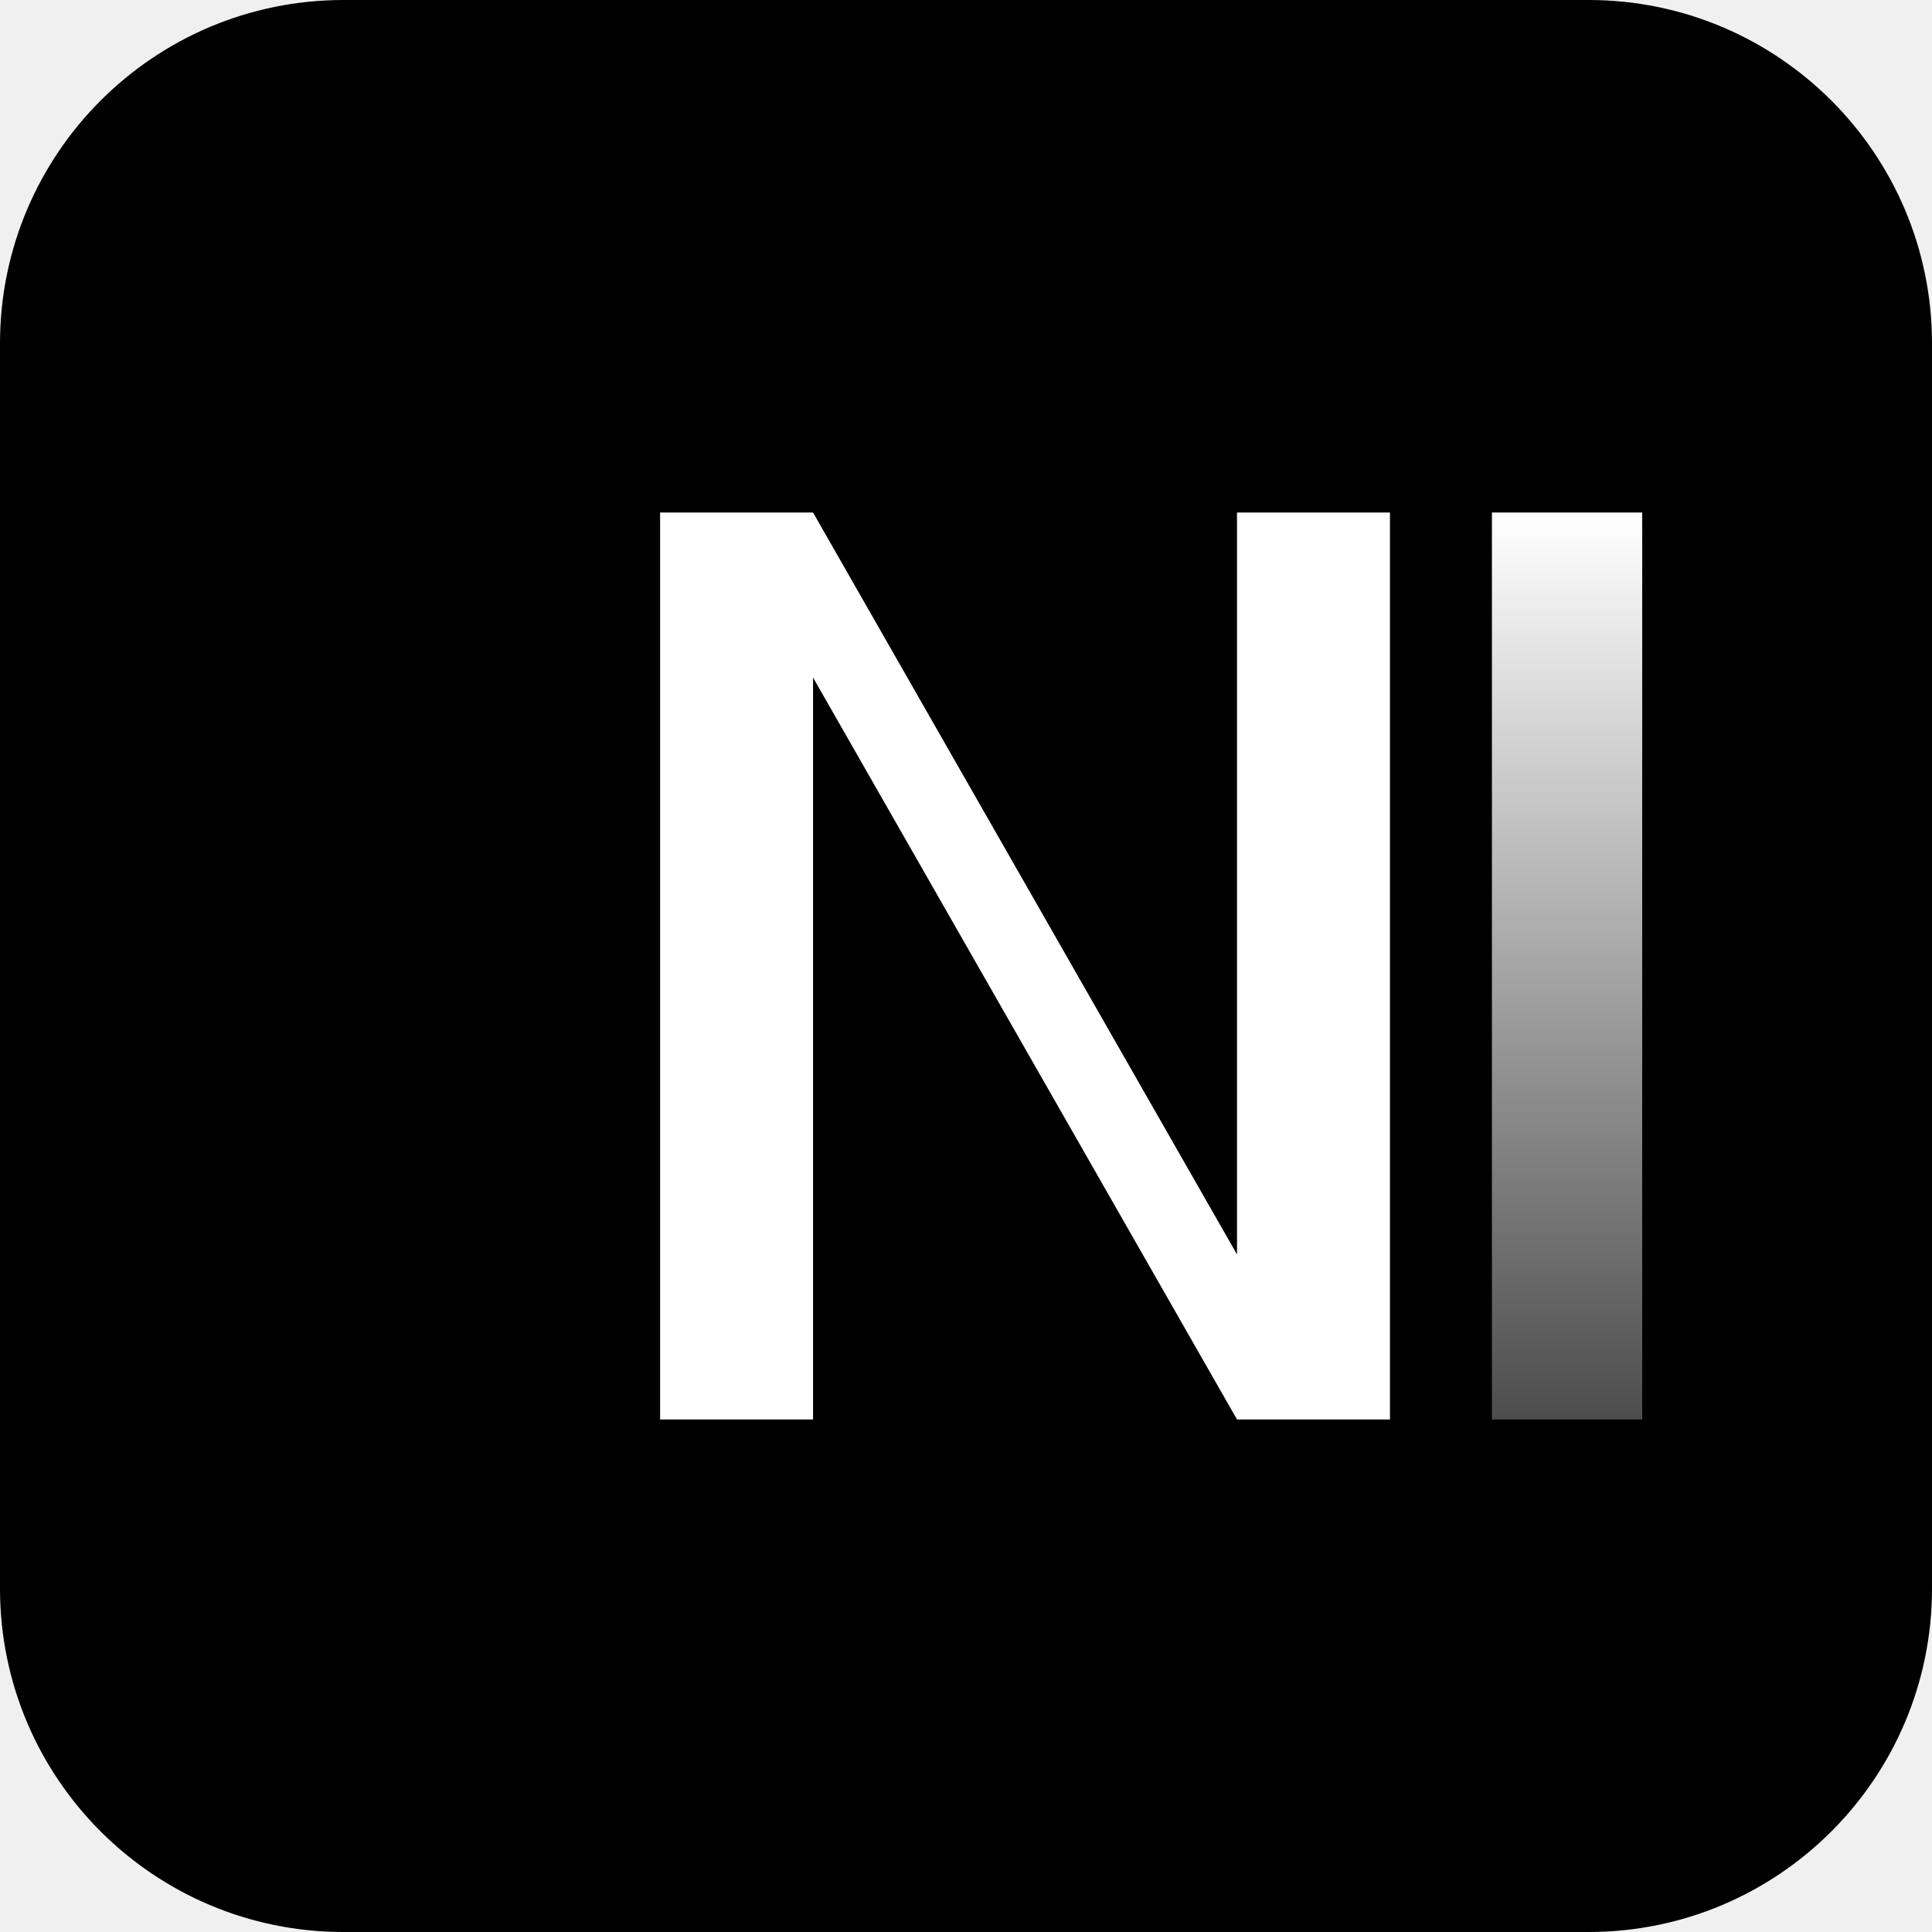
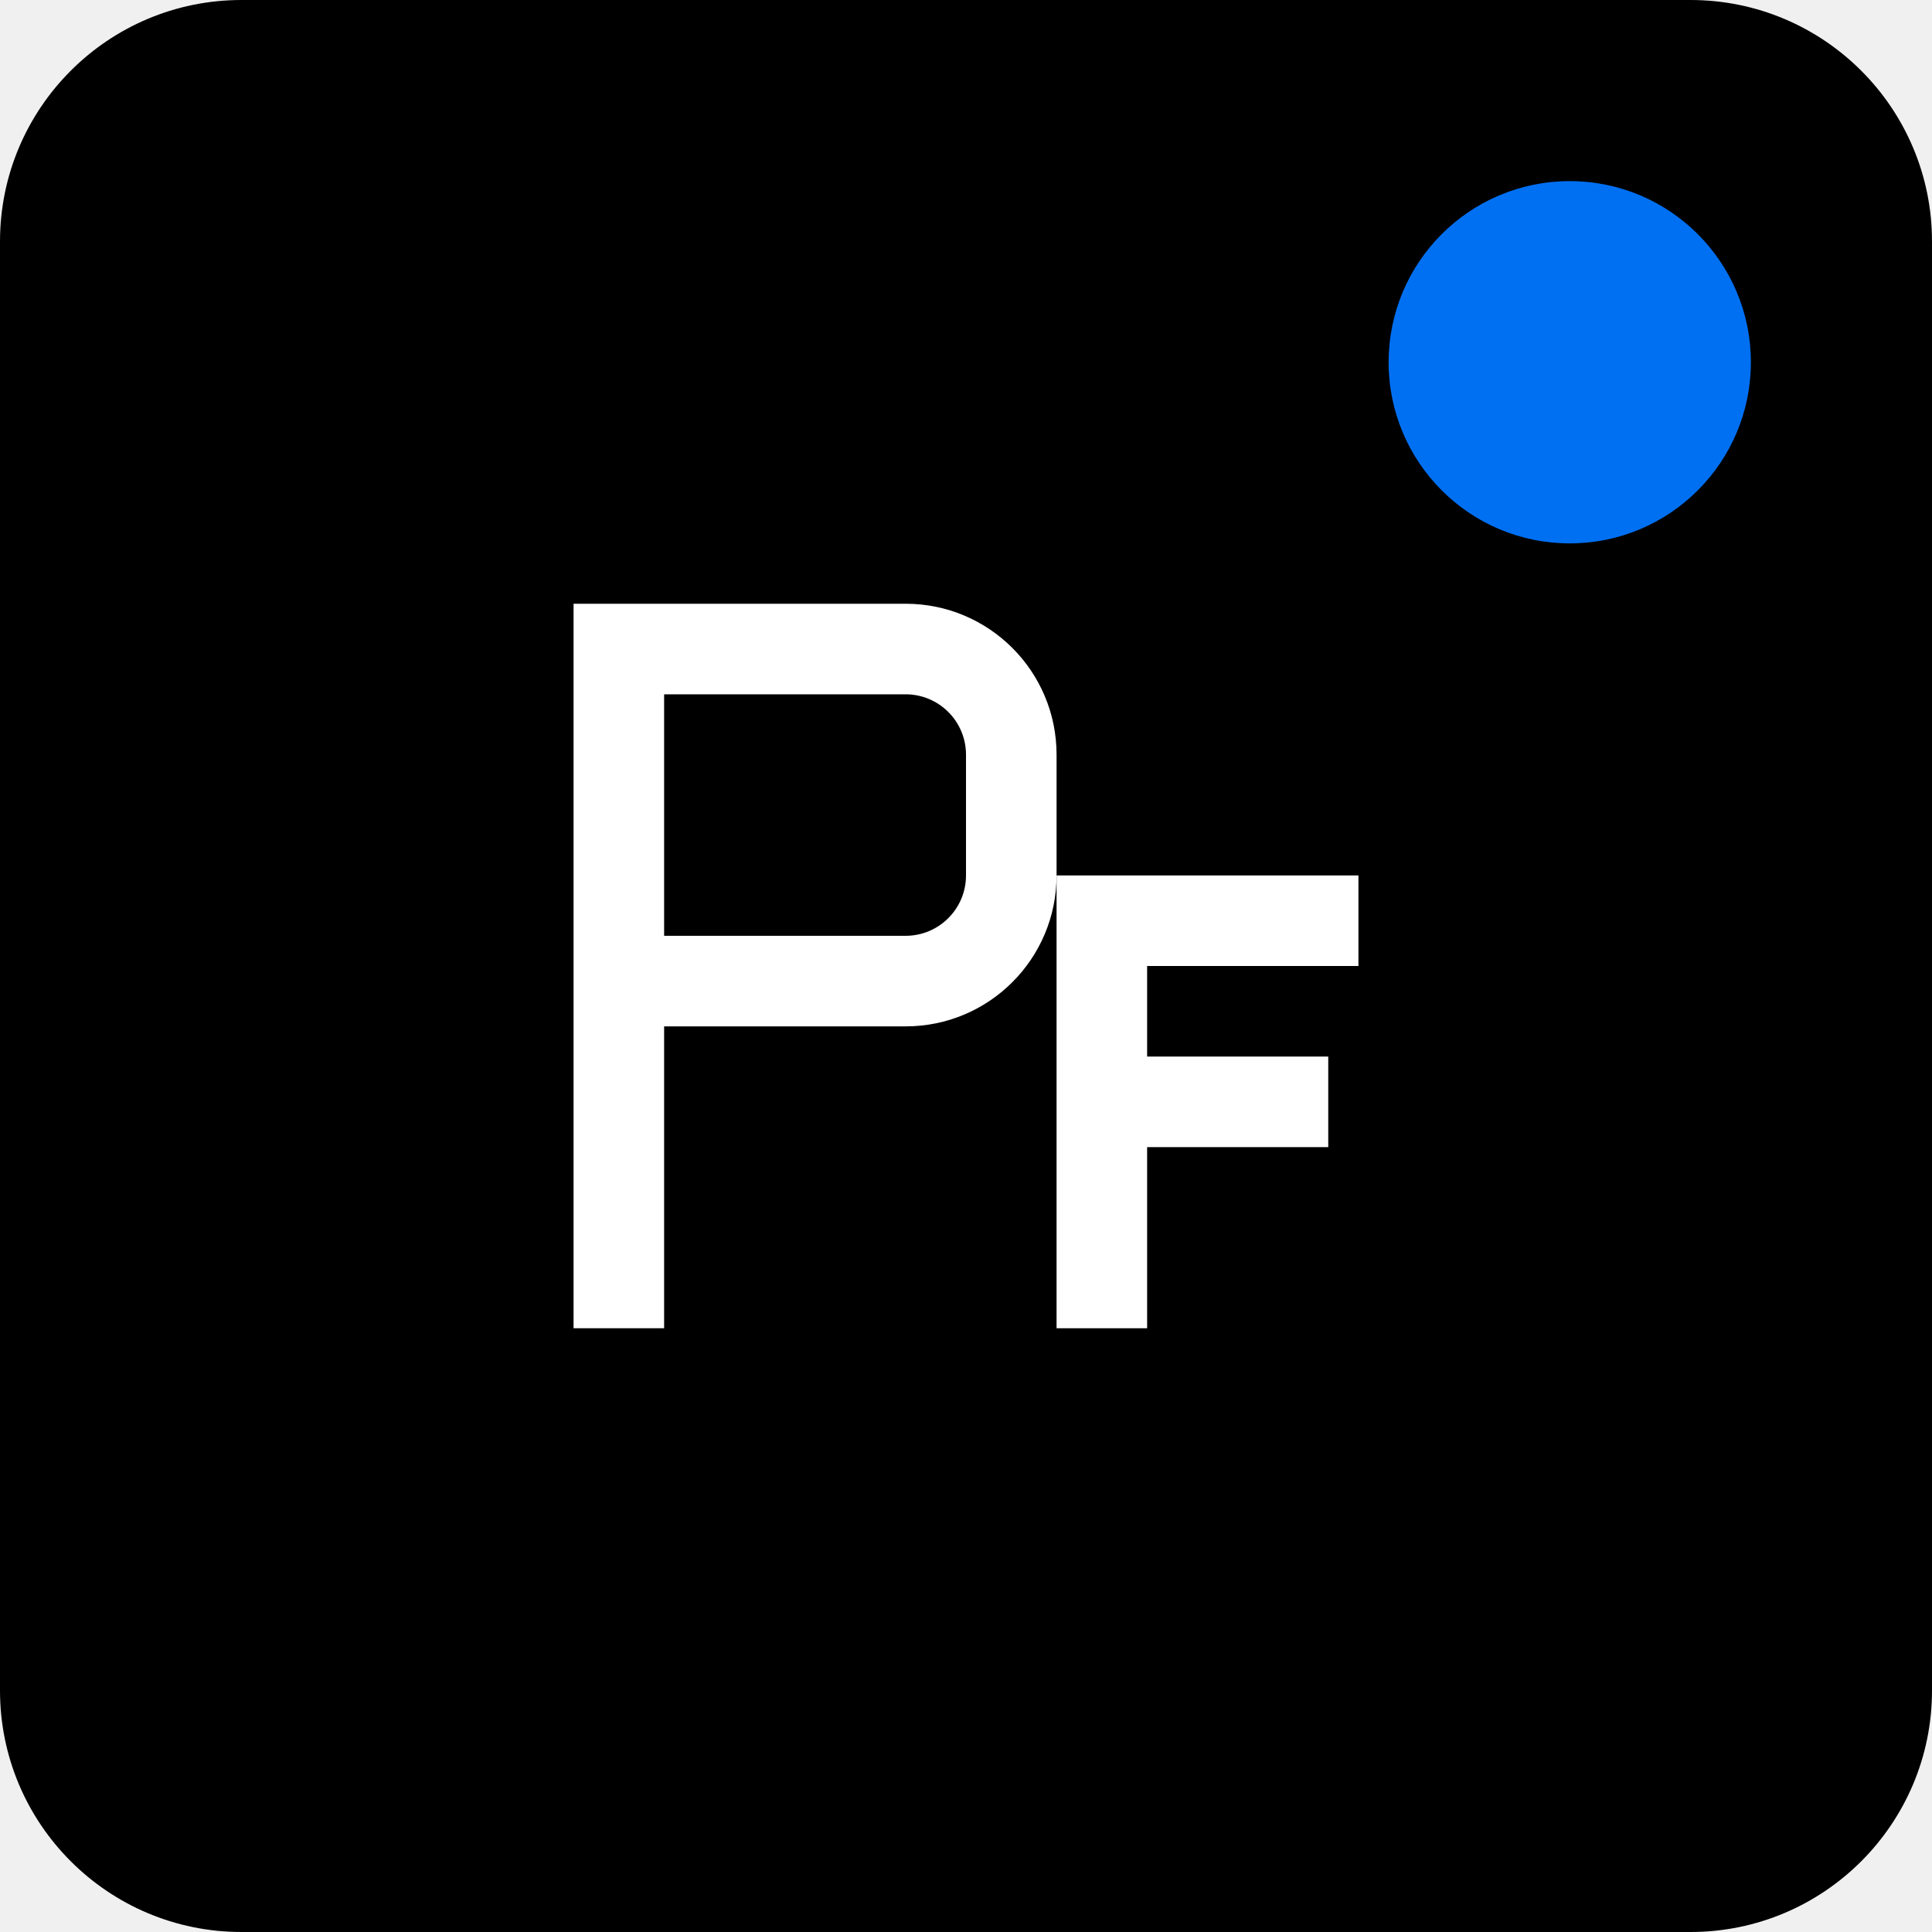
- <svg xmlns="http://www.w3.org/2000/svg" width="180" height="180" viewBox="0 0 180 180" fill="none">
-   <rect width="180" height="180" rx="32" fill="#000000" />
-   <mask id="mask0_apple" style="mask-type:alpha" maskUnits="userSpaceOnUse" x="0" y="0" width="180" height="180">
-     <rect width="180" height="180" rx="32" fill="#000000" />
-   </mask>
-   <g mask="url(#mask0_apple)">
-     <path d="M75.75 47.75H61.5V132.25H75.75V63.125L115.25 132.25H129.5V47.75H115.25V116.875L75.75 47.75Z" fill="white" />
-     <path d="M146 47.75V132.25" stroke="url(#appleGradient)" stroke-width="14" />
-   </g>
-   <defs>
-     <linearGradient id="appleGradient" x1="146" y1="47.75" x2="146" y2="132.25" gradientUnits="userSpaceOnUse">
-       <stop stop-color="white" />
-       <stop offset="1" stop-color="white" stop-opacity="0.3" />
-     </linearGradient>
-   </defs>
+ <svg xmlns="http://www.w3.org/2000/svg" width="32" height="32" viewBox="0 0 32 32" fill="none">
+   <rect width="32" height="32" rx="4" fill="#000000" />
+   <path d="M17.5 22V14.5H22.5V16H19V17.5H22V19H19V22H17.5Z" fill="white" />
+   <path d="M9.5 22V10H15C16.381 10 17.5 11.119 17.5 12.5V14.5C17.5 15.881 16.381 17 15 17H11V22H9.5ZM11 11.5V15.5H15C15.552 15.5 16 15.052 16 14.5V12.5C16 11.948 15.552 11.5 15 11.5H11Z" fill="white" />
+   <circle cx="26" cy="6" r="3" fill="#0070f3" />
</svg>
